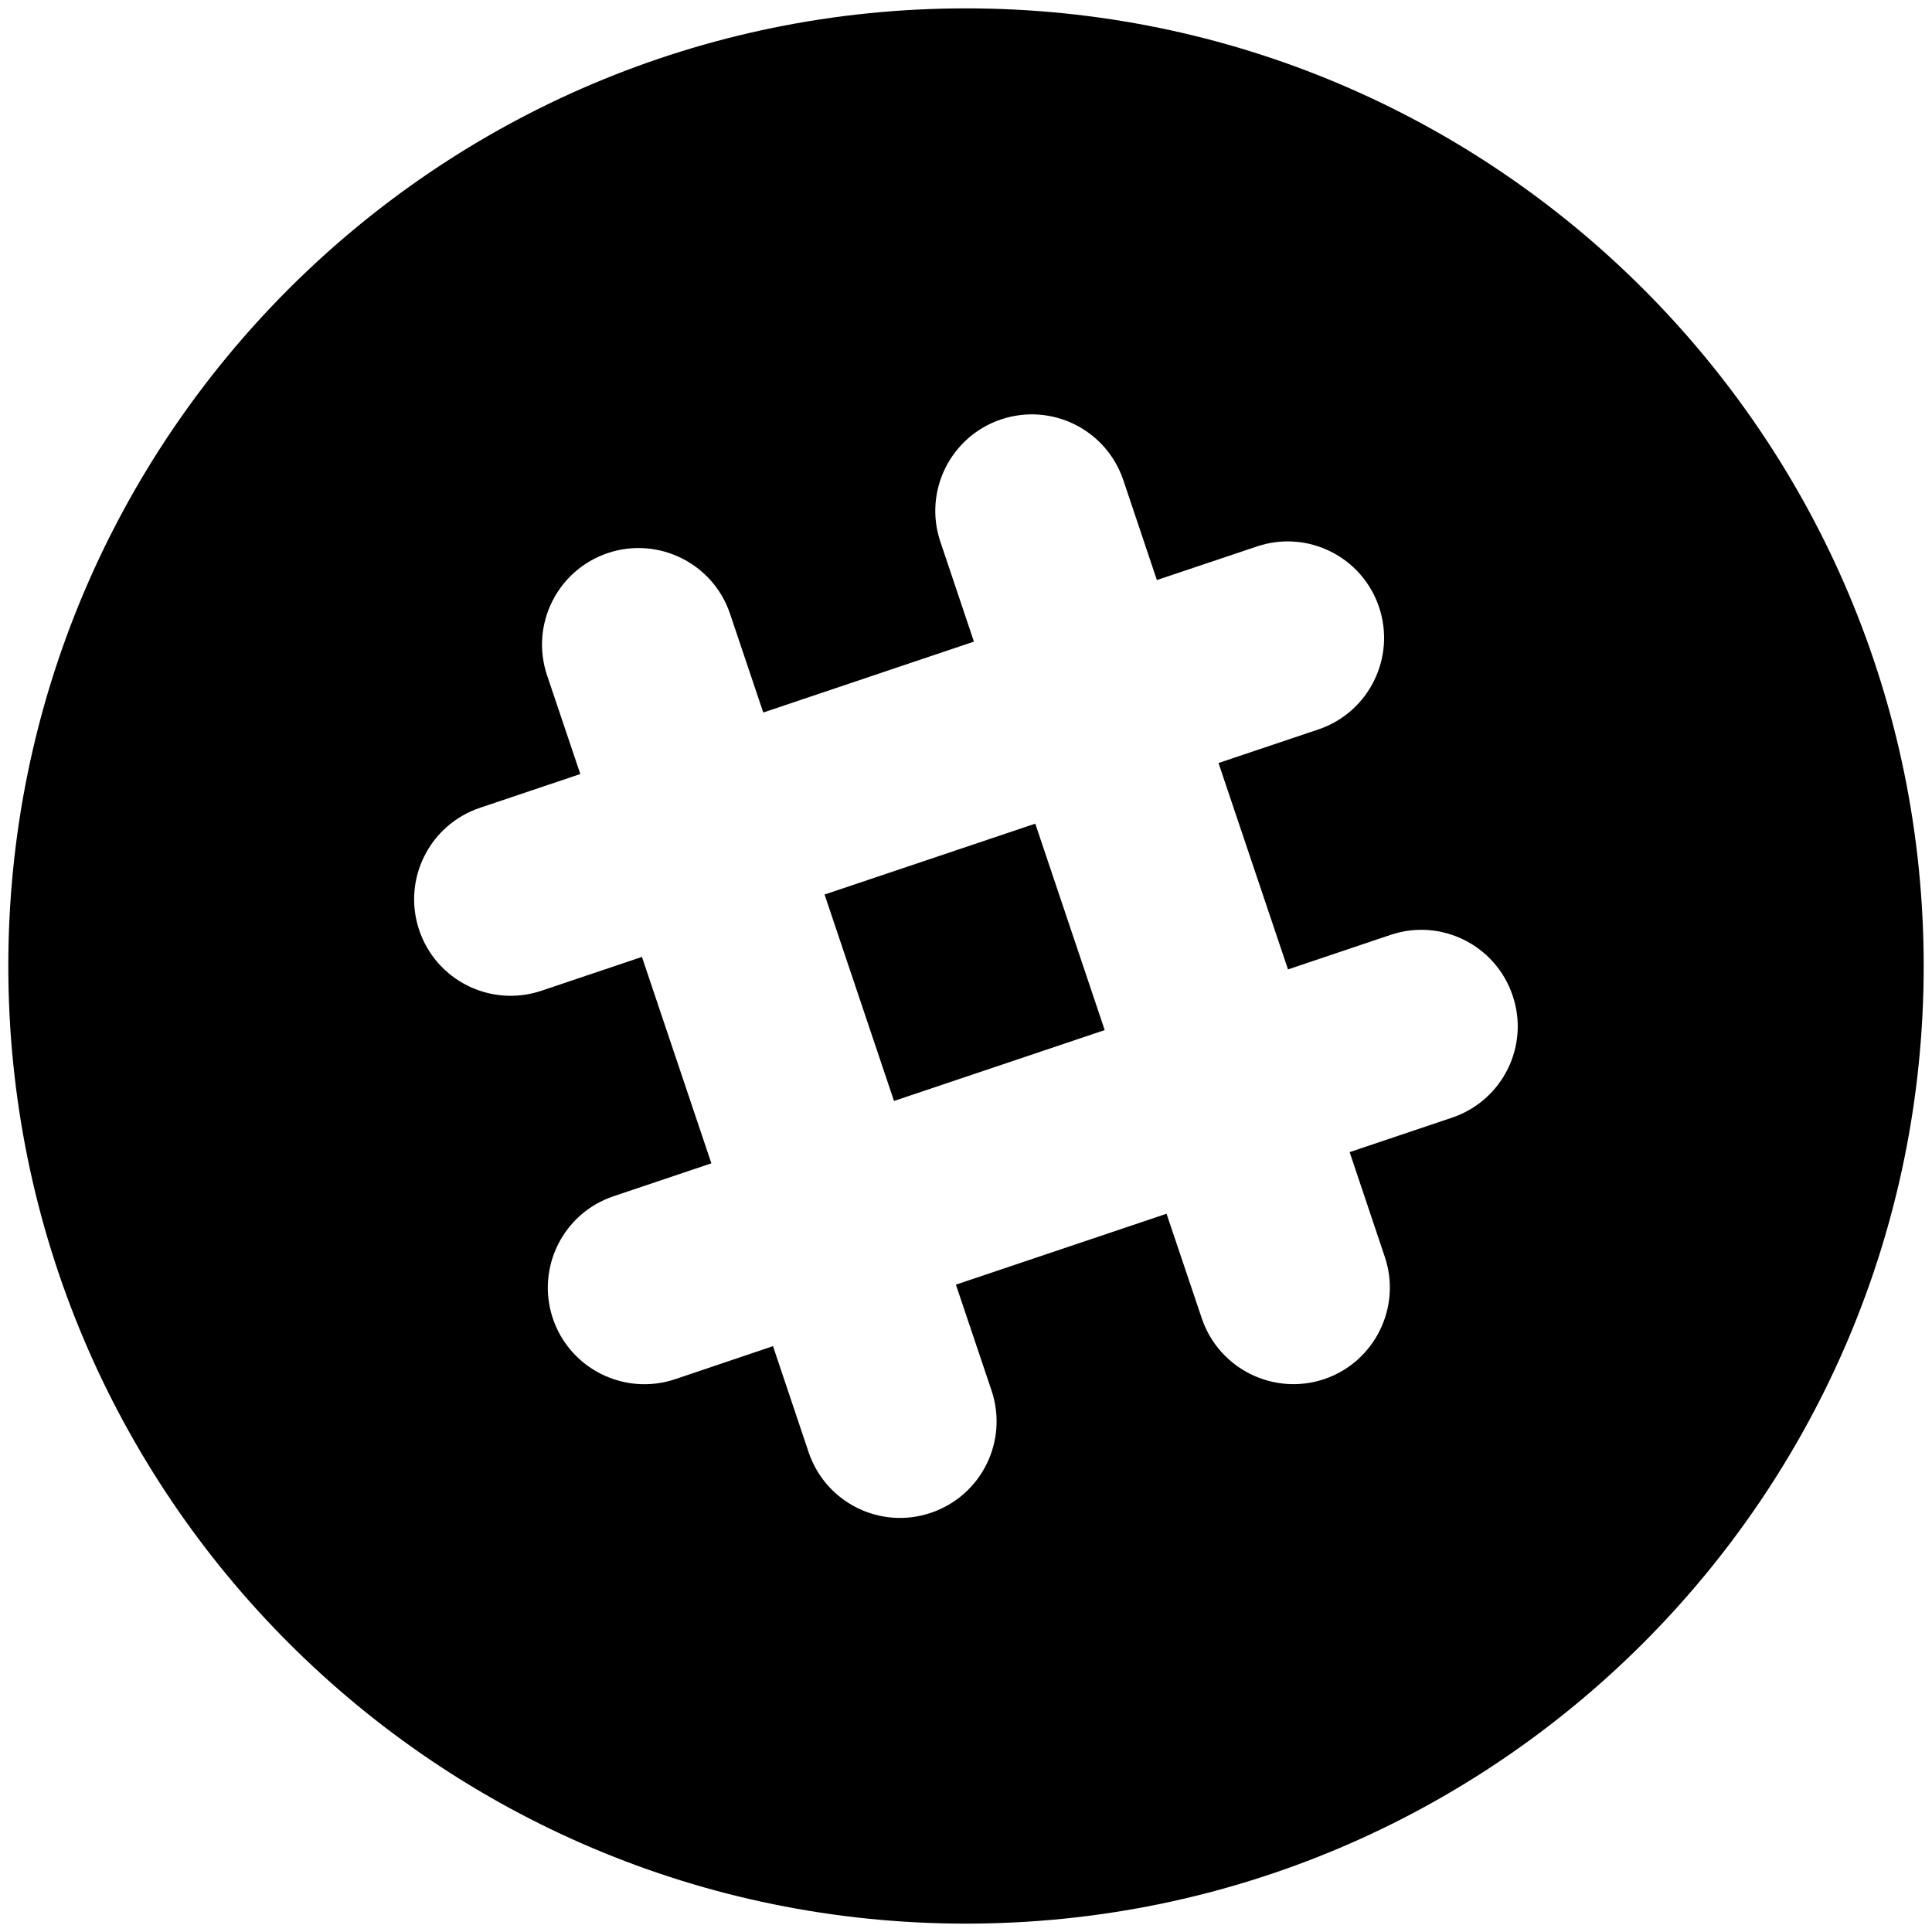
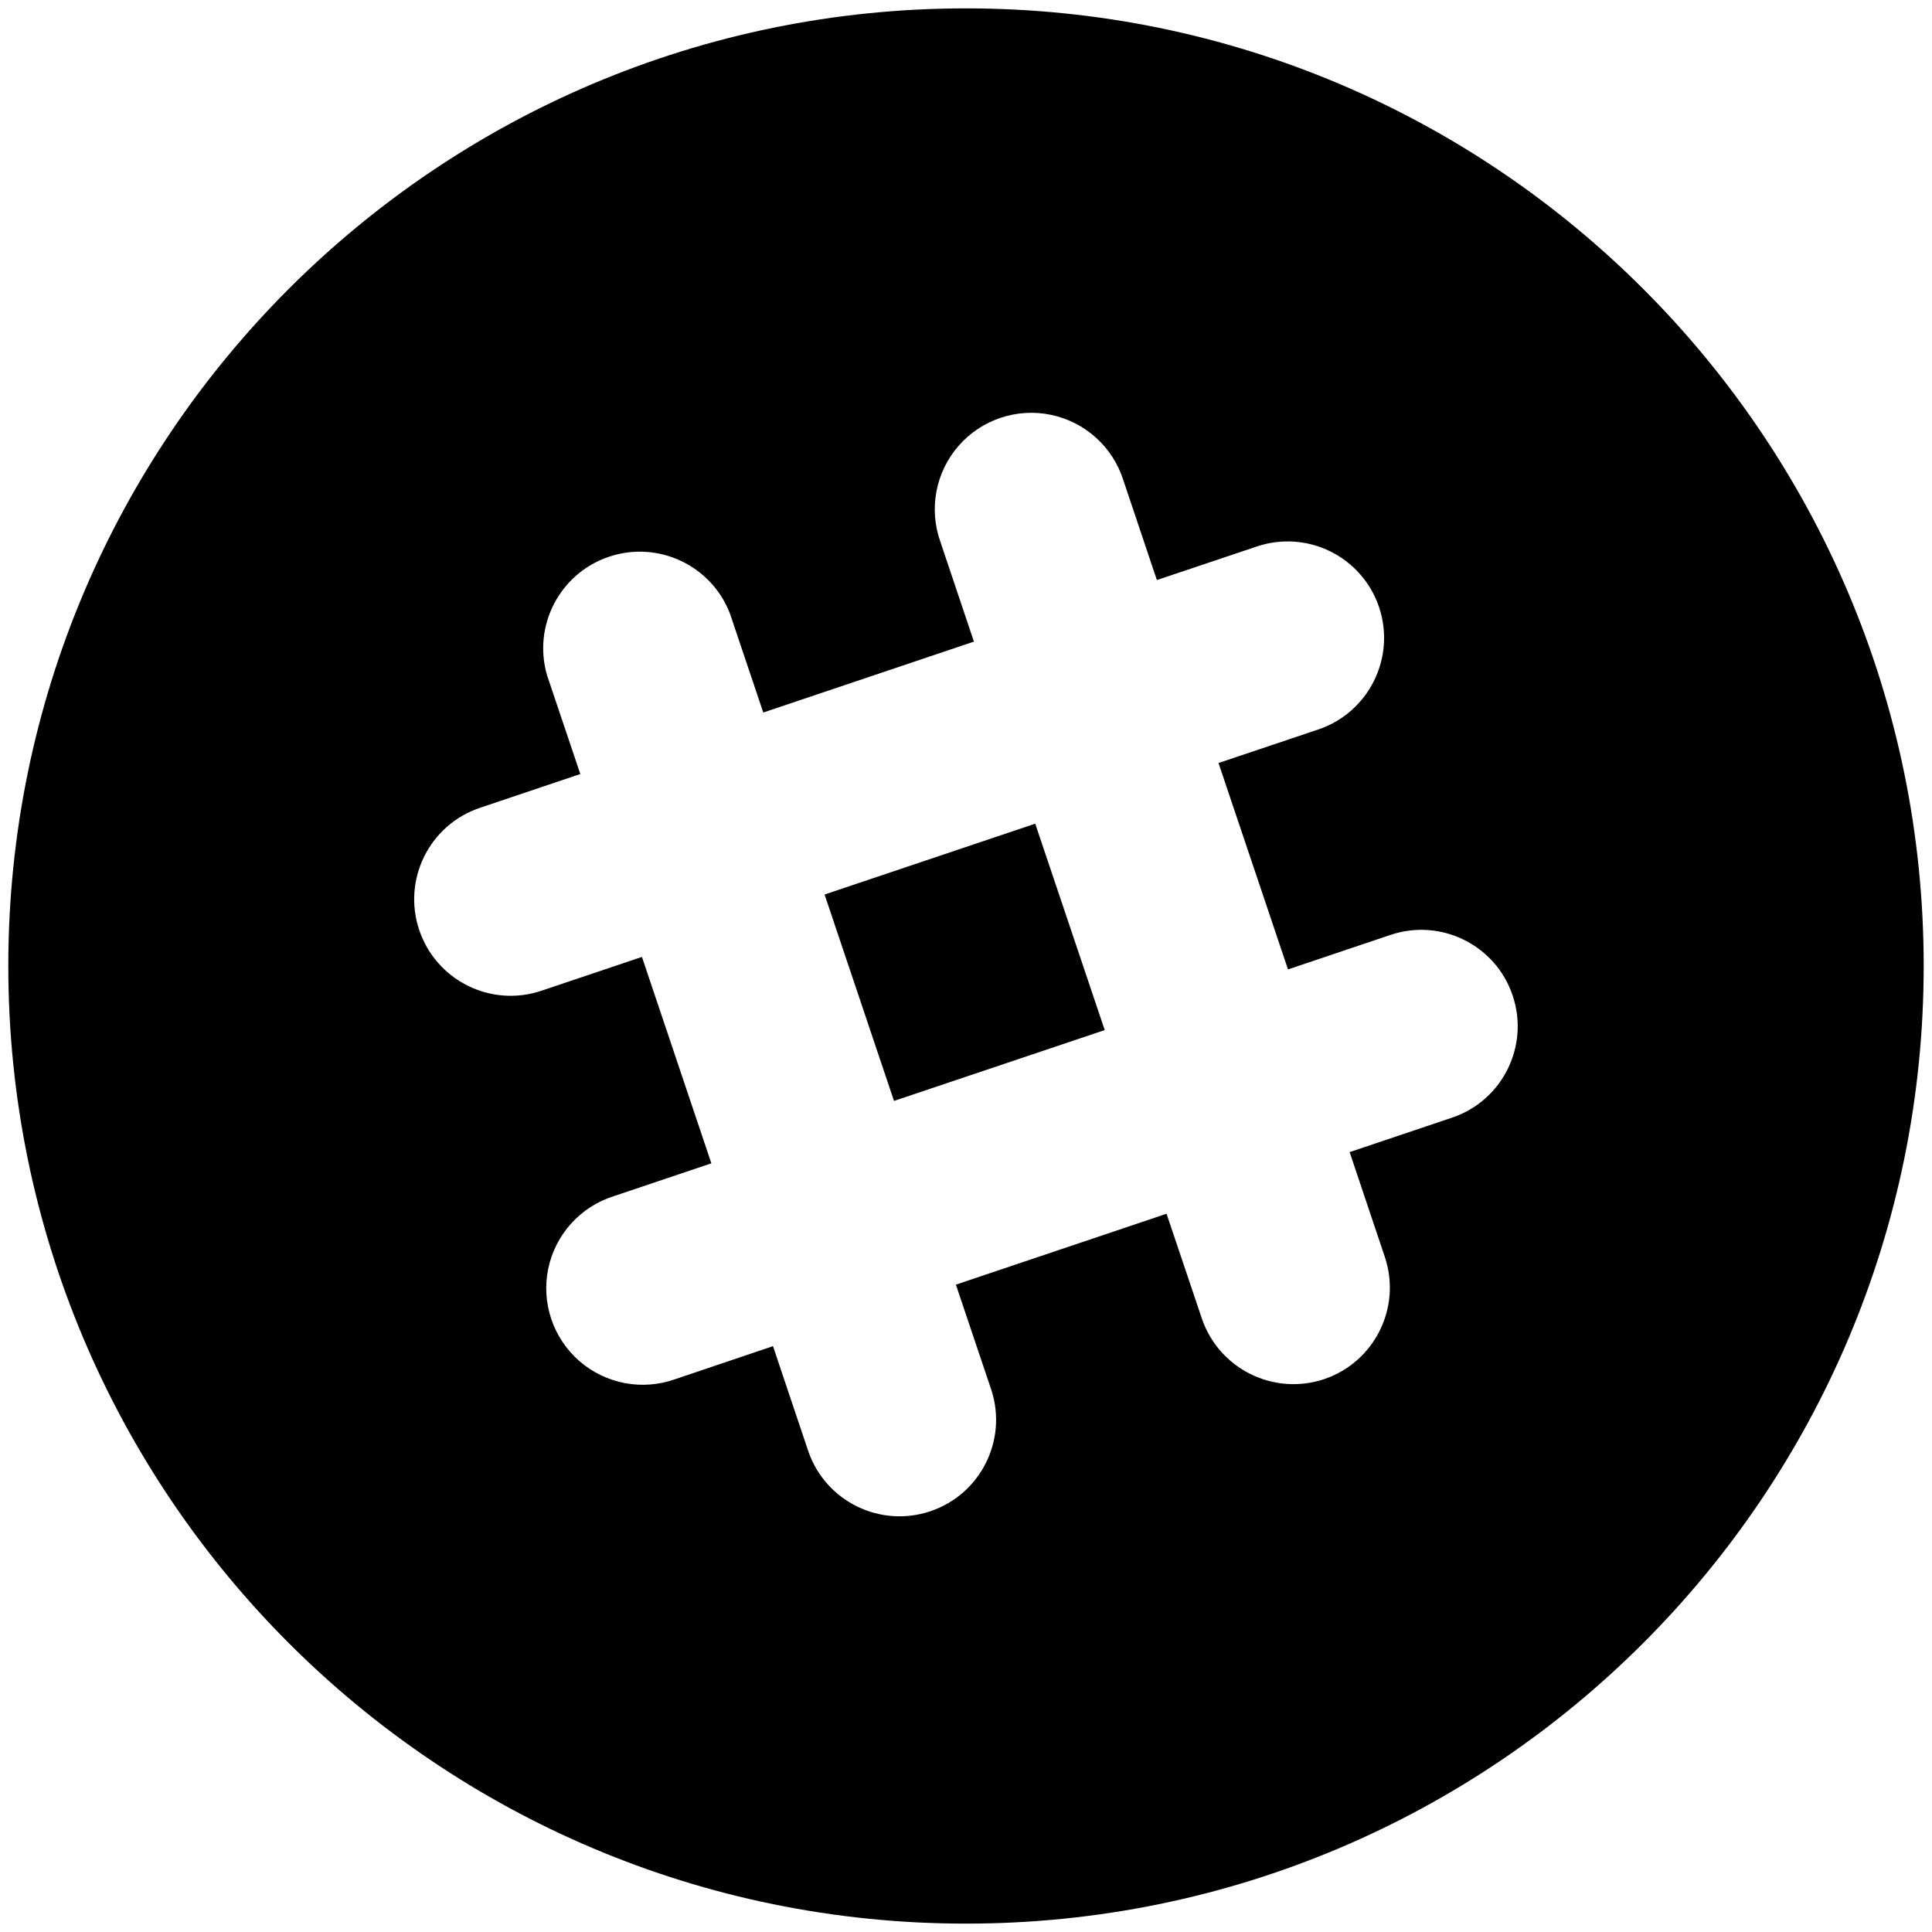
- <svg xmlns="http://www.w3.org/2000/svg" version="1.1" id="Layer_1" x="0px" y="0px" width="30px" height="30px" viewBox="405.945 282.64 30 30" enable-background="new 405.945 282.64 30 30" xml:space="preserve">
-   <g>
-     <rect x="419.24" y="295.87" transform="matrix(0.3188 0.9478 -0.9478 0.3188 568.7925 -196.2494)" width="3.382" height="3.452" />
-     <path d="M420.945,282.77c-8.213,0-14.871,6.657-14.871,14.869c0,8.213,6.658,14.871,14.871,14.871   c8.212,0,14.871-6.658,14.871-14.871C435.816,289.427,429.156,282.77,420.945,282.77z M428.492,299.995l-1.59,0.535l0.546,1.626   c0.264,0.784-0.159,1.635-0.941,1.899c-0.784,0.263-1.635-0.159-1.9-0.942l-0.548-1.626l-3.271,1.101l0.554,1.645   c0.263,0.785-0.158,1.634-0.943,1.898c-0.784,0.266-1.634-0.157-1.898-0.942l-0.553-1.646l-1.519,0.513   c-0.785,0.263-1.635-0.159-1.899-0.942c-0.264-0.785,0.158-1.636,0.943-1.899l1.518-0.511l-1.078-3.205l-1.56,0.525   c-0.785,0.264-1.635-0.157-1.899-0.942c-0.264-0.784,0.158-1.634,0.943-1.898l1.559-0.525l-0.516-1.532   c-0.264-0.784,0.158-1.635,0.943-1.899c0.784-0.263,1.635,0.159,1.898,0.943l0.516,1.533l3.271-1.101l-0.521-1.551   c-0.265-0.785,0.158-1.635,0.941-1.899c0.787-0.264,1.635,0.157,1.9,0.943l0.521,1.551l1.552-0.521   c0.784-0.265,1.635,0.157,1.898,0.942c0.263,0.784-0.159,1.635-0.943,1.899l-1.55,0.521l1.079,3.205l1.592-0.536   c0.782-0.265,1.633,0.158,1.896,0.942C429.699,298.88,429.277,299.73,428.492,299.995z" />
-   </g>
+ <svg xmlns="http://www.w3.org/2000/svg" width="30" height="30" viewBox="405.945 282.64 30 30">
+   <path d="M422.02 295.43l1.079 3.205-3.272 1.1-1.078-3.205z" />
+   <path d="M420.945 282.77c-8.213 0-14.871 6.657-14.871 14.869 0 8.213 6.658 14.871 14.871 14.871 8.212 0 14.871-6.658 14.871-14.871 0-8.212-6.66-14.869-14.871-14.869zm7.547 17.225l-1.59.535.546 1.626a1.5 1.5 0 0 1-.941 1.899 1.503 1.503 0 0 1-1.9-.942l-.548-1.626-3.271 1.101.554 1.645a1.499 1.499 0 0 1-2.841.956l-.553-1.646-1.519.513a1.499 1.499 0 1 1-.956-2.841l1.518-.511-1.078-3.205-1.56.525a1.498 1.498 0 1 1-.956-2.84l1.559-.525-.516-1.532a1.5 1.5 0 0 1 2.841-.956l.516 1.533 3.271-1.101-.521-1.551a1.499 1.499 0 1 1 2.841-.956l.521 1.551 1.552-.521a1.497 1.497 0 0 1 1.898.942 1.501 1.501 0 0 1-.943 1.899l-1.55.521 1.079 3.205 1.592-.536a1.496 1.496 0 1 1 .955 2.838z" />
</svg>
